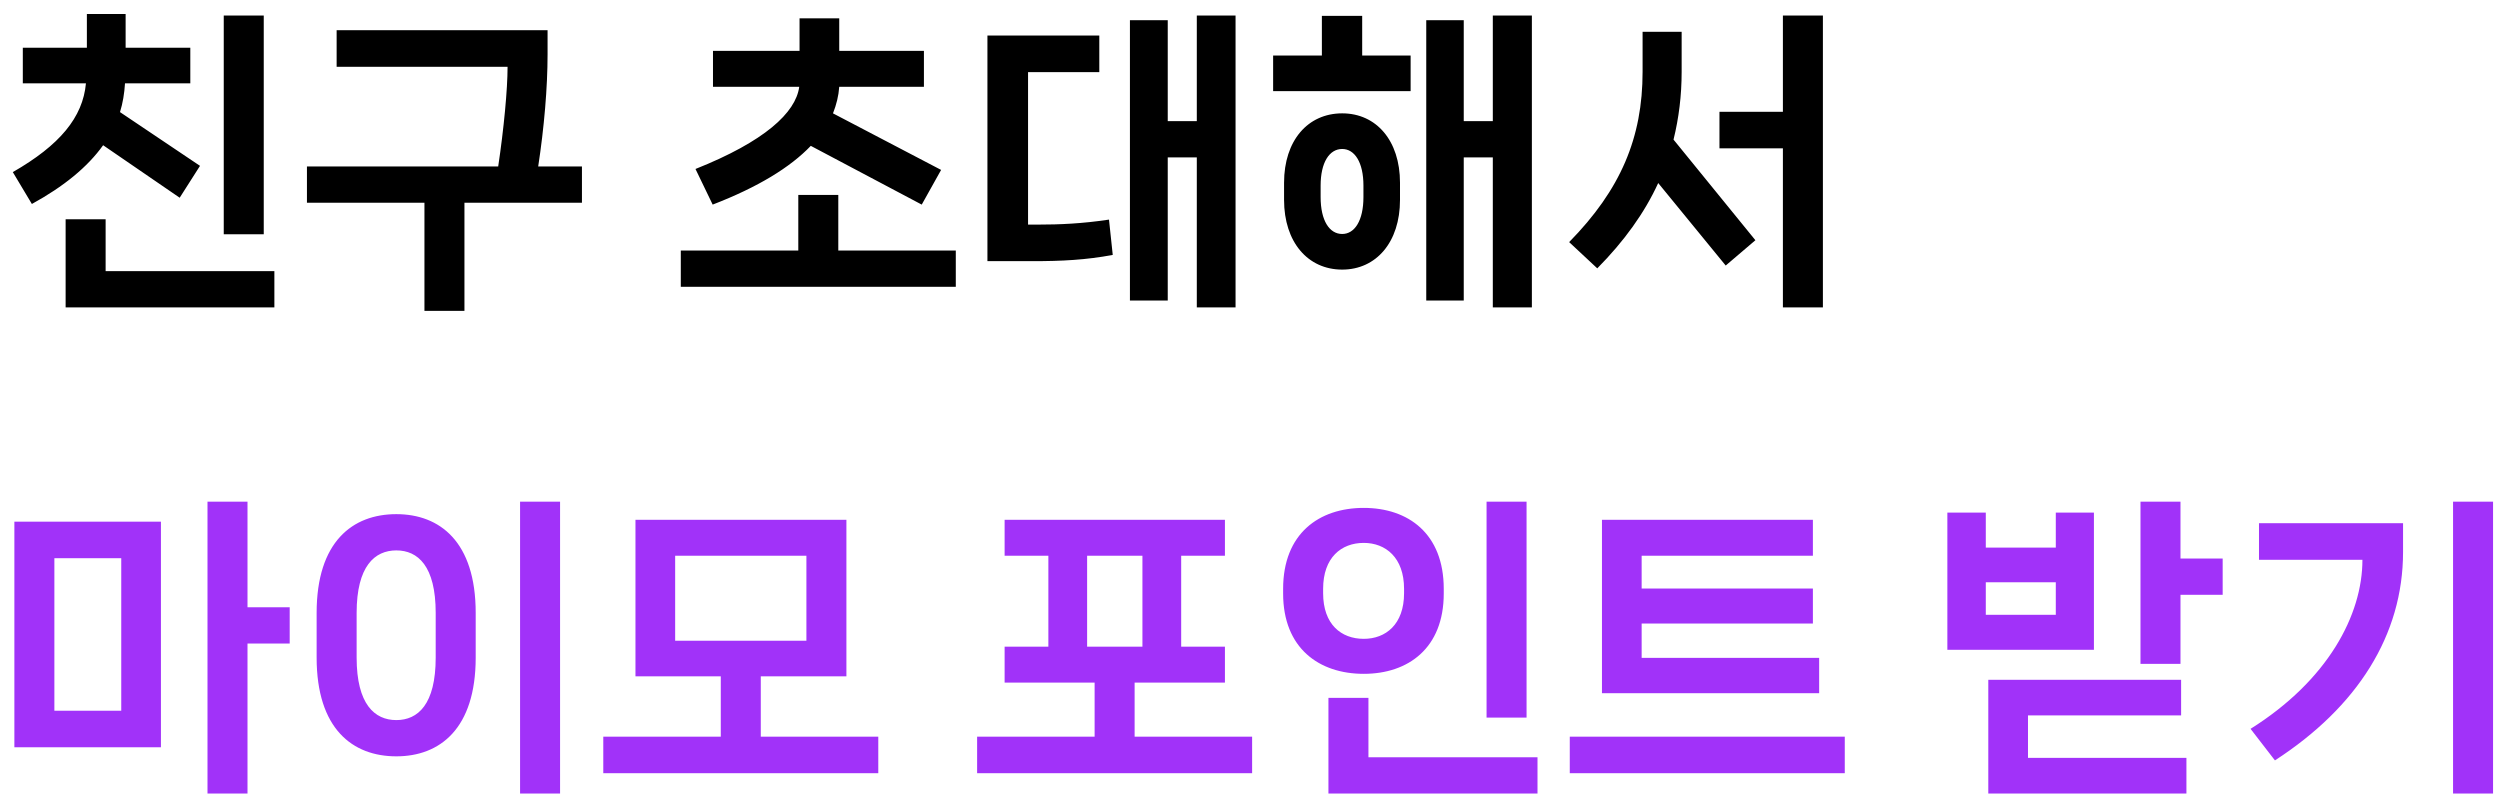
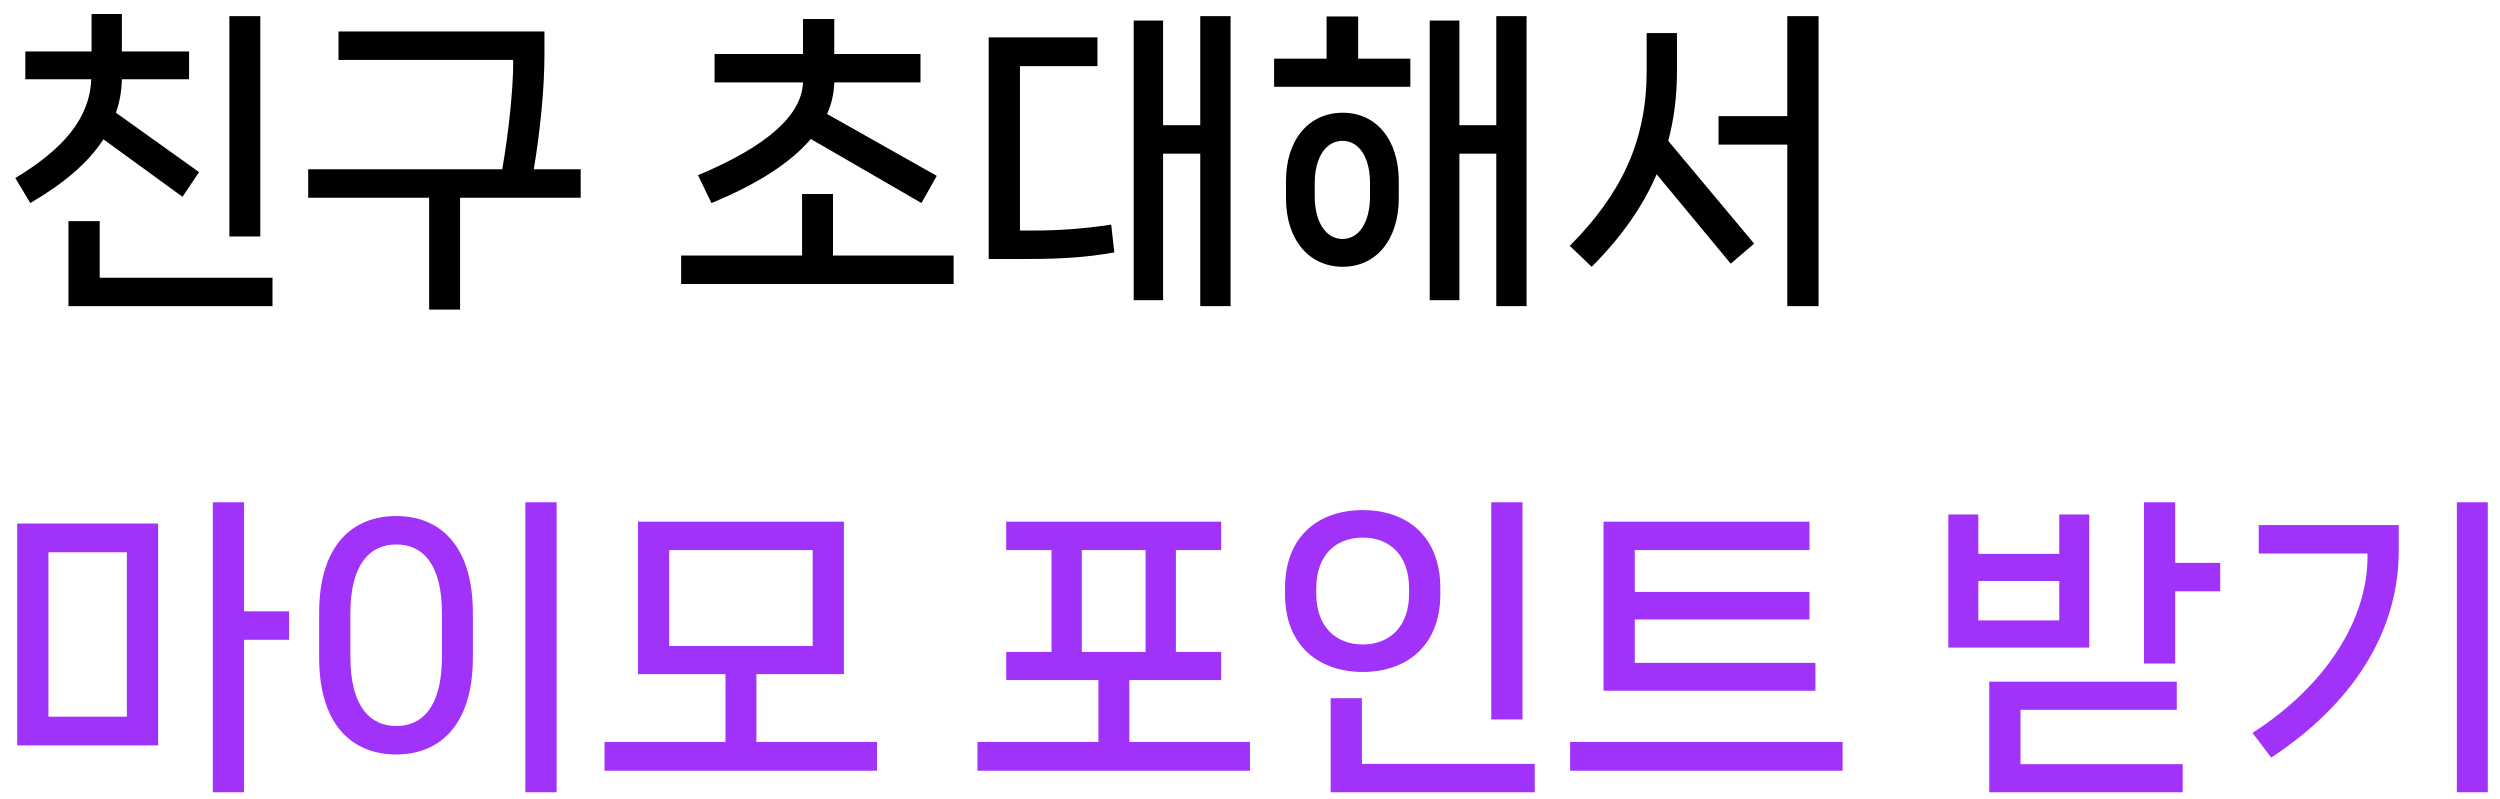
<svg xmlns="http://www.w3.org/2000/svg" width="144" height="46" viewBox="0 0 144 46" fill="none">
-   <path d="M10.35 11.389L11.52 9.553L6.912 6.457C7.074 5.935 7.164 5.377 7.2 4.801H10.962V2.749H7.236V0.805H5.004V2.749H1.314V4.801H4.95C4.77 6.763 3.438 8.365 0.738 9.913L1.836 11.749C3.672 10.741 5.04 9.625 5.94 8.365L10.35 11.389ZM12.888 0.895V13.495H15.192V0.895H12.888ZM6.084 12.631H3.78V17.707H15.804V15.619H6.084V12.631ZM31 9.589C31.342 7.357 31.54 5.035 31.54 3.127V1.741H19.39V3.847H29.236C29.236 5.143 29.02 7.429 28.696 9.589H17.68V11.677H24.448V17.905H26.752V11.677H33.52V9.589H31ZM41.05 11.785C43.66 10.777 45.514 9.643 46.702 8.401L53.092 11.785L54.208 9.787L47.98 6.529C48.178 6.025 48.304 5.521 48.34 4.999H53.218V2.929H48.34V1.057H46.054V2.929H41.068V4.999H46.036C45.838 6.493 44.038 8.149 40.06 9.733L41.05 11.785ZM48.286 11.227H45.982V14.431H39.214V16.519H55.054V14.431H48.286V11.227ZM68.936 6.979H67.262V1.165H65.084V17.311H67.262V9.067H68.936V17.707H71.168V0.895H68.936V6.979ZM59.216 12.937V4.153H63.32V2.047H56.876V15.043H59.468C61.16 15.043 62.564 14.971 64.094 14.683L63.878 12.649C62.33 12.883 61.016 12.937 59.792 12.937H59.216ZM85.986 6.979H84.312V1.165H82.152V17.311H84.312V9.067H85.986V17.707H88.236V0.895H85.986V6.979ZM76.14 0.913V3.199H73.332V5.251H81.252V3.199H78.462V0.913H76.14ZM77.31 6.529C75.33 6.529 73.962 8.095 73.962 10.525V11.515C73.962 13.945 75.33 15.529 77.31 15.529C79.272 15.529 80.64 13.945 80.64 11.515V10.525C80.64 8.095 79.272 6.529 77.31 6.529ZM78.534 11.353C78.534 12.703 78.03 13.477 77.31 13.477C76.572 13.477 76.068 12.703 76.068 11.353V10.687C76.068 9.355 76.572 8.581 77.31 8.581C78.03 8.581 78.534 9.355 78.534 10.687V11.353ZM102.695 6.439H99.041V8.545H102.695V17.707H104.999V0.895H102.695V6.439ZM96.863 1.831H94.613V4.135C94.613 7.933 93.353 10.921 90.383 13.945L92.003 15.457C93.551 13.891 94.721 12.271 95.513 10.543L99.401 15.295L101.111 13.837L96.395 8.041C96.701 6.799 96.863 5.503 96.863 4.135V1.831Z" fill="black" />
-   <path d="M14.256 34.979V28.895H11.952V45.707H14.256V37.067H16.686V34.979H14.256ZM9.27 43.043V30.047H0.828V43.043H9.27ZM6.984 32.153V40.937H3.132V32.153H6.984ZM32.26 45.707V28.895H29.956V45.707H32.26ZM22.828 43.565C25.33 43.565 27.4 41.981 27.4 37.877V35.303C27.4 31.199 25.33 29.615 22.828 29.615C20.308 29.615 18.238 31.199 18.238 35.303V37.877C18.238 41.981 20.308 43.565 22.828 43.565ZM22.828 41.477C21.586 41.477 20.542 40.577 20.542 37.877V35.303C20.542 32.603 21.586 31.703 22.828 31.703C24.07 31.703 25.096 32.603 25.096 35.303V37.877C25.096 40.577 24.07 41.477 22.828 41.477ZM43.821 38.957H48.753V29.939H36.603V38.957H41.517V42.431H34.749V44.537H50.589V42.431H43.821V38.957ZM46.449 32.009V36.905H38.889V32.009H46.449ZM65.354 39.317H70.556V37.247H68.036V32.009H70.556V29.939H57.866V32.009H60.386V37.247H57.866V39.317H63.05V42.431H56.282V44.537H72.122V42.431H65.354V39.317ZM65.804 32.009V37.247H62.618V32.009H65.804ZM87.93 41.333V28.895H85.626V41.333H87.93ZM78.552 38.813C81.108 38.813 83.16 37.337 83.16 34.187V33.917C83.16 30.731 81.108 29.255 78.552 29.255C75.978 29.255 73.908 30.731 73.908 33.917V34.187C73.908 37.337 75.978 38.813 78.552 38.813ZM78.552 36.797C77.256 36.797 76.212 35.969 76.212 34.169V33.917C76.212 32.117 77.256 31.271 78.552 31.271C79.812 31.271 80.874 32.117 80.874 33.917V34.169C80.874 35.969 79.812 36.797 78.552 36.797ZM88.56 45.707V43.619H78.822V40.199H76.518V45.707H88.56ZM94.559 37.895V35.915H104.423V33.899H94.559V32.009H104.423V29.939H92.273V39.929H104.783V37.895H94.559ZM90.419 44.537H106.259V42.431H90.419V44.537ZM125.596 28.895H123.292V38.237H125.596V34.259H128.026V32.171H125.596V28.895ZM118.414 29.525V31.541H114.382V29.525H112.168V37.427H120.61V29.525H118.414ZM114.382 33.539H118.414V35.411H114.382V33.539ZM125.632 41.207V39.155H114.526V45.707H125.938V43.655H116.812V41.207H125.632ZM141.296 45.707H143.6V28.895H141.296V45.707ZM136.076 32.243C136.076 35.429 134.078 39.191 129.632 41.981L131.036 43.799C135.788 40.721 138.416 36.581 138.416 31.793V30.137H130.118V32.243H136.076Z" fill="#A132F9" />
+   <path d="M10.512 11.335L11.466 9.913L6.678 6.493C6.894 5.881 7.002 5.251 7.02 4.567H10.89V2.965H7.02V0.805H5.274V2.965H1.458V4.567H5.256C5.166 6.817 3.654 8.581 0.882 10.255L1.746 11.695C3.654 10.579 5.076 9.391 5.958 8.023L10.512 11.335ZM13.212 0.931V13.621H14.994V0.931H13.212ZM5.742 12.739H3.942V17.635H15.696V15.997H5.742V12.739ZM30.748 9.751C31.126 7.465 31.36 5.053 31.36 3.145V1.813H19.498V3.451H29.56V3.631C29.56 5.017 29.326 7.465 28.93 9.751H17.752V11.389H24.718V17.833H26.5V11.389H33.448V9.751H30.748ZM40.979 11.695C43.697 10.579 45.569 9.337 46.703 8.005L53.075 11.695L53.957 10.129L47.639 6.565C47.909 5.971 48.035 5.359 48.053 4.747H53.021V3.109H48.053V1.093H46.253V3.109H41.159V4.747H46.253C46.181 6.619 44.237 8.401 40.205 10.093L40.979 11.695ZM47.981 11.173H46.199V14.719H39.233V16.357H54.929V14.719H47.981V11.173ZM69.135 7.213H66.993V1.183H65.301V17.293H66.993V8.851H69.135V17.635H70.881V0.931H69.135V7.213ZM58.749 13.279V3.811H63.213V2.155H56.949V14.917H59.235C61.071 14.917 62.583 14.827 64.185 14.539L64.005 12.937C62.349 13.189 60.909 13.279 59.487 13.279H58.749ZM86.186 7.213H84.061V1.183H82.352V17.293H84.061V8.851H86.186V17.635H87.931V0.931H86.186V7.213ZM76.412 0.949V3.379H73.388V4.999H81.236V3.379H78.23V0.949H76.412ZM77.347 6.493C75.403 6.493 74.072 8.023 74.072 10.435V11.407C74.072 13.819 75.403 15.367 77.347 15.367C79.255 15.367 80.57 13.819 80.57 11.407V10.435C80.57 8.023 79.255 6.493 77.347 6.493ZM78.913 11.299C78.913 12.829 78.266 13.765 77.329 13.765C76.394 13.765 75.728 12.829 75.728 11.299V10.561C75.728 9.031 76.394 8.113 77.329 8.113C78.266 8.113 78.913 9.031 78.913 10.561V11.299ZM102.948 6.691H98.988V8.329H102.948V17.635H104.748V0.931H102.948V6.691ZM96.594 1.903H94.848V4.081C94.848 8.077 93.426 11.137 90.42 14.161L91.68 15.367C93.39 13.657 94.614 11.911 95.424 10.039L99.69 15.187L101.04 14.035L96.09 8.113C96.432 6.835 96.594 5.503 96.594 4.081V1.903Z" fill="black" />
+   <path d="M14.058 35.213V28.931H12.258V45.635H14.058V36.851H16.65V35.213H14.058ZM9.108 42.935V30.155H0.99V42.935H9.108ZM7.308 31.811V41.279H2.79V31.811H7.308ZM32.062 45.635V28.931H30.262V45.635H32.062ZM22.828 43.457C25.24 43.457 27.238 41.873 27.238 37.859V35.321C27.238 31.307 25.24 29.723 22.828 29.723C20.38 29.723 18.382 31.307 18.382 35.321V37.859C18.382 41.873 20.38 43.457 22.828 43.457ZM22.828 41.819C21.352 41.819 20.182 40.739 20.182 37.841V35.339C20.182 32.423 21.352 31.361 22.828 31.361C24.304 31.361 25.456 32.423 25.456 35.339V37.841C25.456 40.739 24.304 41.819 22.828 41.819ZM43.569 38.831H48.609V30.047H36.747V38.831H41.787V42.737H34.821V44.393H50.517V42.737H43.569V38.831ZM46.809 31.685V37.211H38.547V31.685H46.809ZM65.049 39.173H70.341V37.553H67.731V31.685H70.341V30.047H57.957V31.685H60.567V37.553H57.957V39.173H63.267V42.737H56.301V44.393H71.997V42.737H65.049V39.173ZM65.985 31.685V37.553H62.313V31.685H65.985ZM87.698 41.441V28.931H85.897V41.441H87.698ZM78.499 38.705C80.966 38.705 82.963 37.247 82.963 34.223V33.881C82.963 30.821 80.966 29.381 78.499 29.381C76.016 29.381 74.017 30.821 74.017 33.881V34.223C74.017 37.247 76.016 38.705 78.499 38.705ZM78.499 37.121C76.987 37.121 75.817 36.149 75.817 34.187V33.899C75.817 31.919 76.987 30.965 78.499 30.965C79.993 30.965 81.163 31.919 81.163 33.899V34.187C81.163 36.149 79.993 37.121 78.499 37.121ZM88.4 45.635V43.997H78.445V40.217H76.645V45.635H88.4ZM94.164 38.183V35.681H104.226V34.097H94.164V31.685H104.226V30.047H92.364V39.785H104.568V38.183H94.164ZM90.438 44.393H106.134V42.737H90.438V44.393ZM125.292 28.931H123.492V38.219H125.292V34.061H127.884V32.423H125.292V28.931ZM118.614 29.633V31.901H113.952V29.633H112.224V37.301H120.342V29.633H118.614ZM113.952 33.467H118.614V35.735H113.952V33.467ZM125.382 40.883V39.263H114.582V45.635H125.724V44.015H116.382V40.883H125.382ZM141.515 45.635H143.297V28.931H141.515V45.635ZM136.367 31.883V32.081C136.367 35.609 134.063 39.443 129.743 42.215L130.823 43.637C135.467 40.577 138.167 36.455 138.167 31.721V30.245H130.103V31.883H136.367Z" fill="#A132F9" />
</svg>
